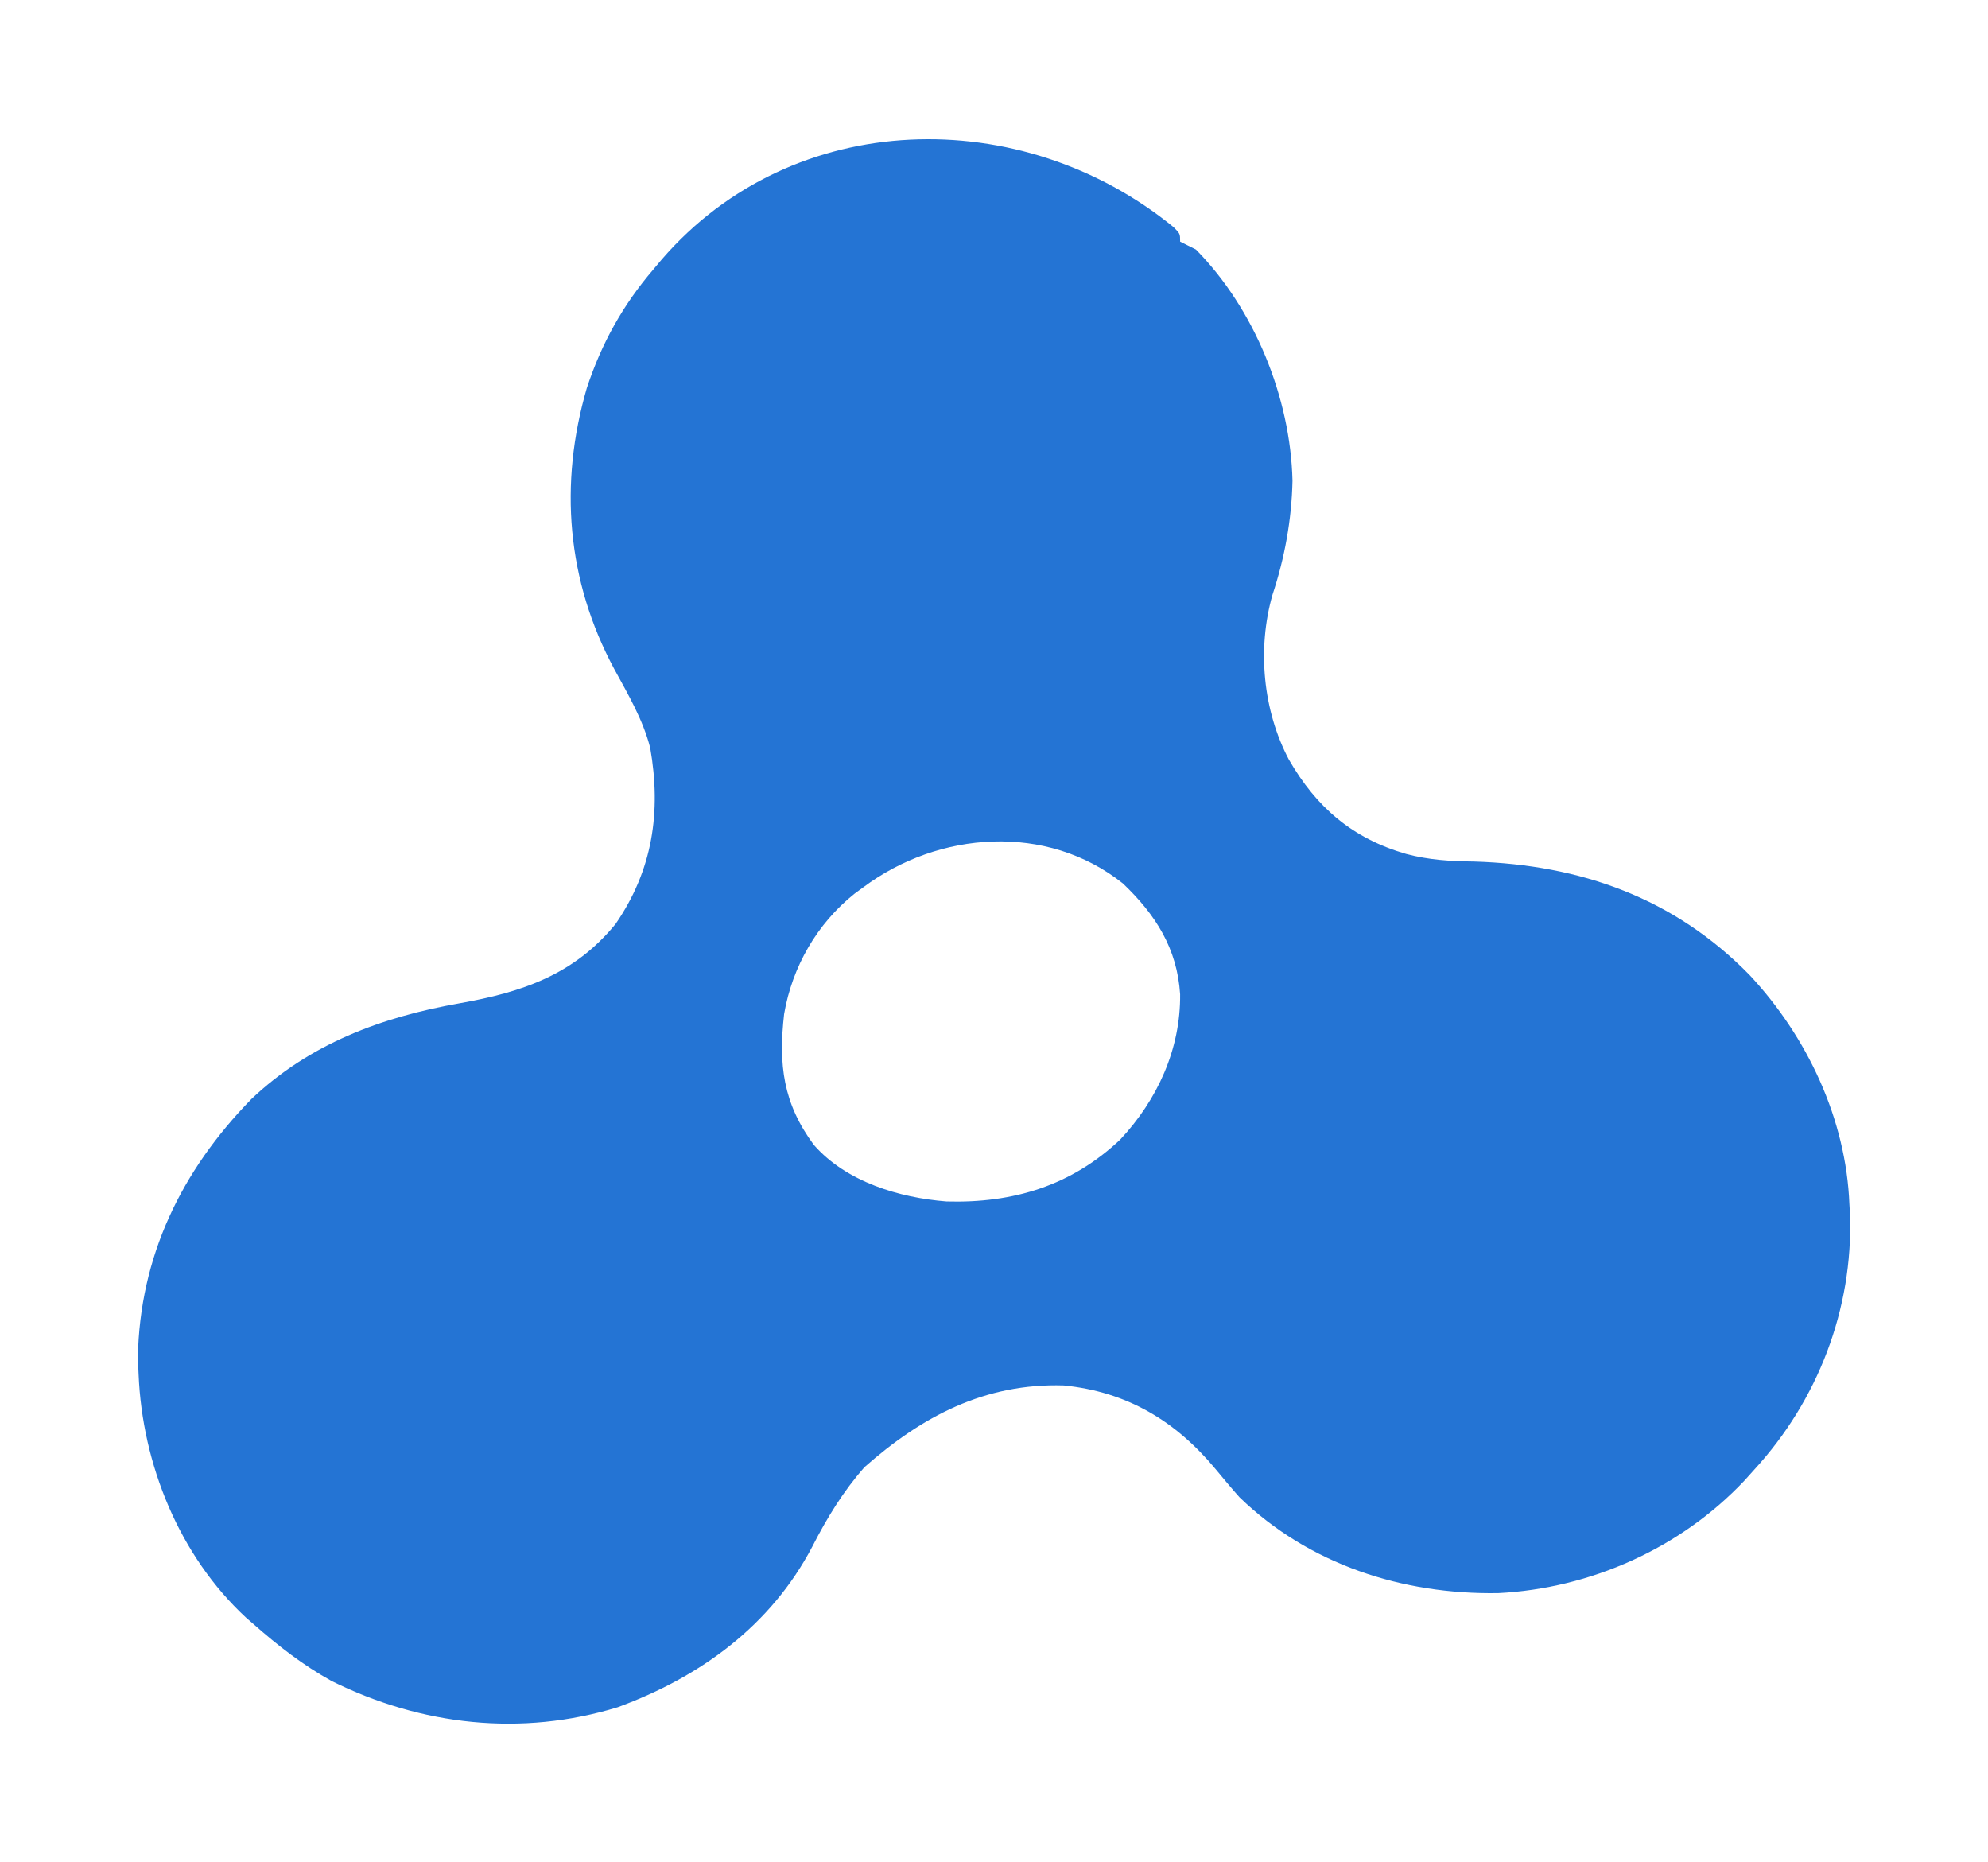
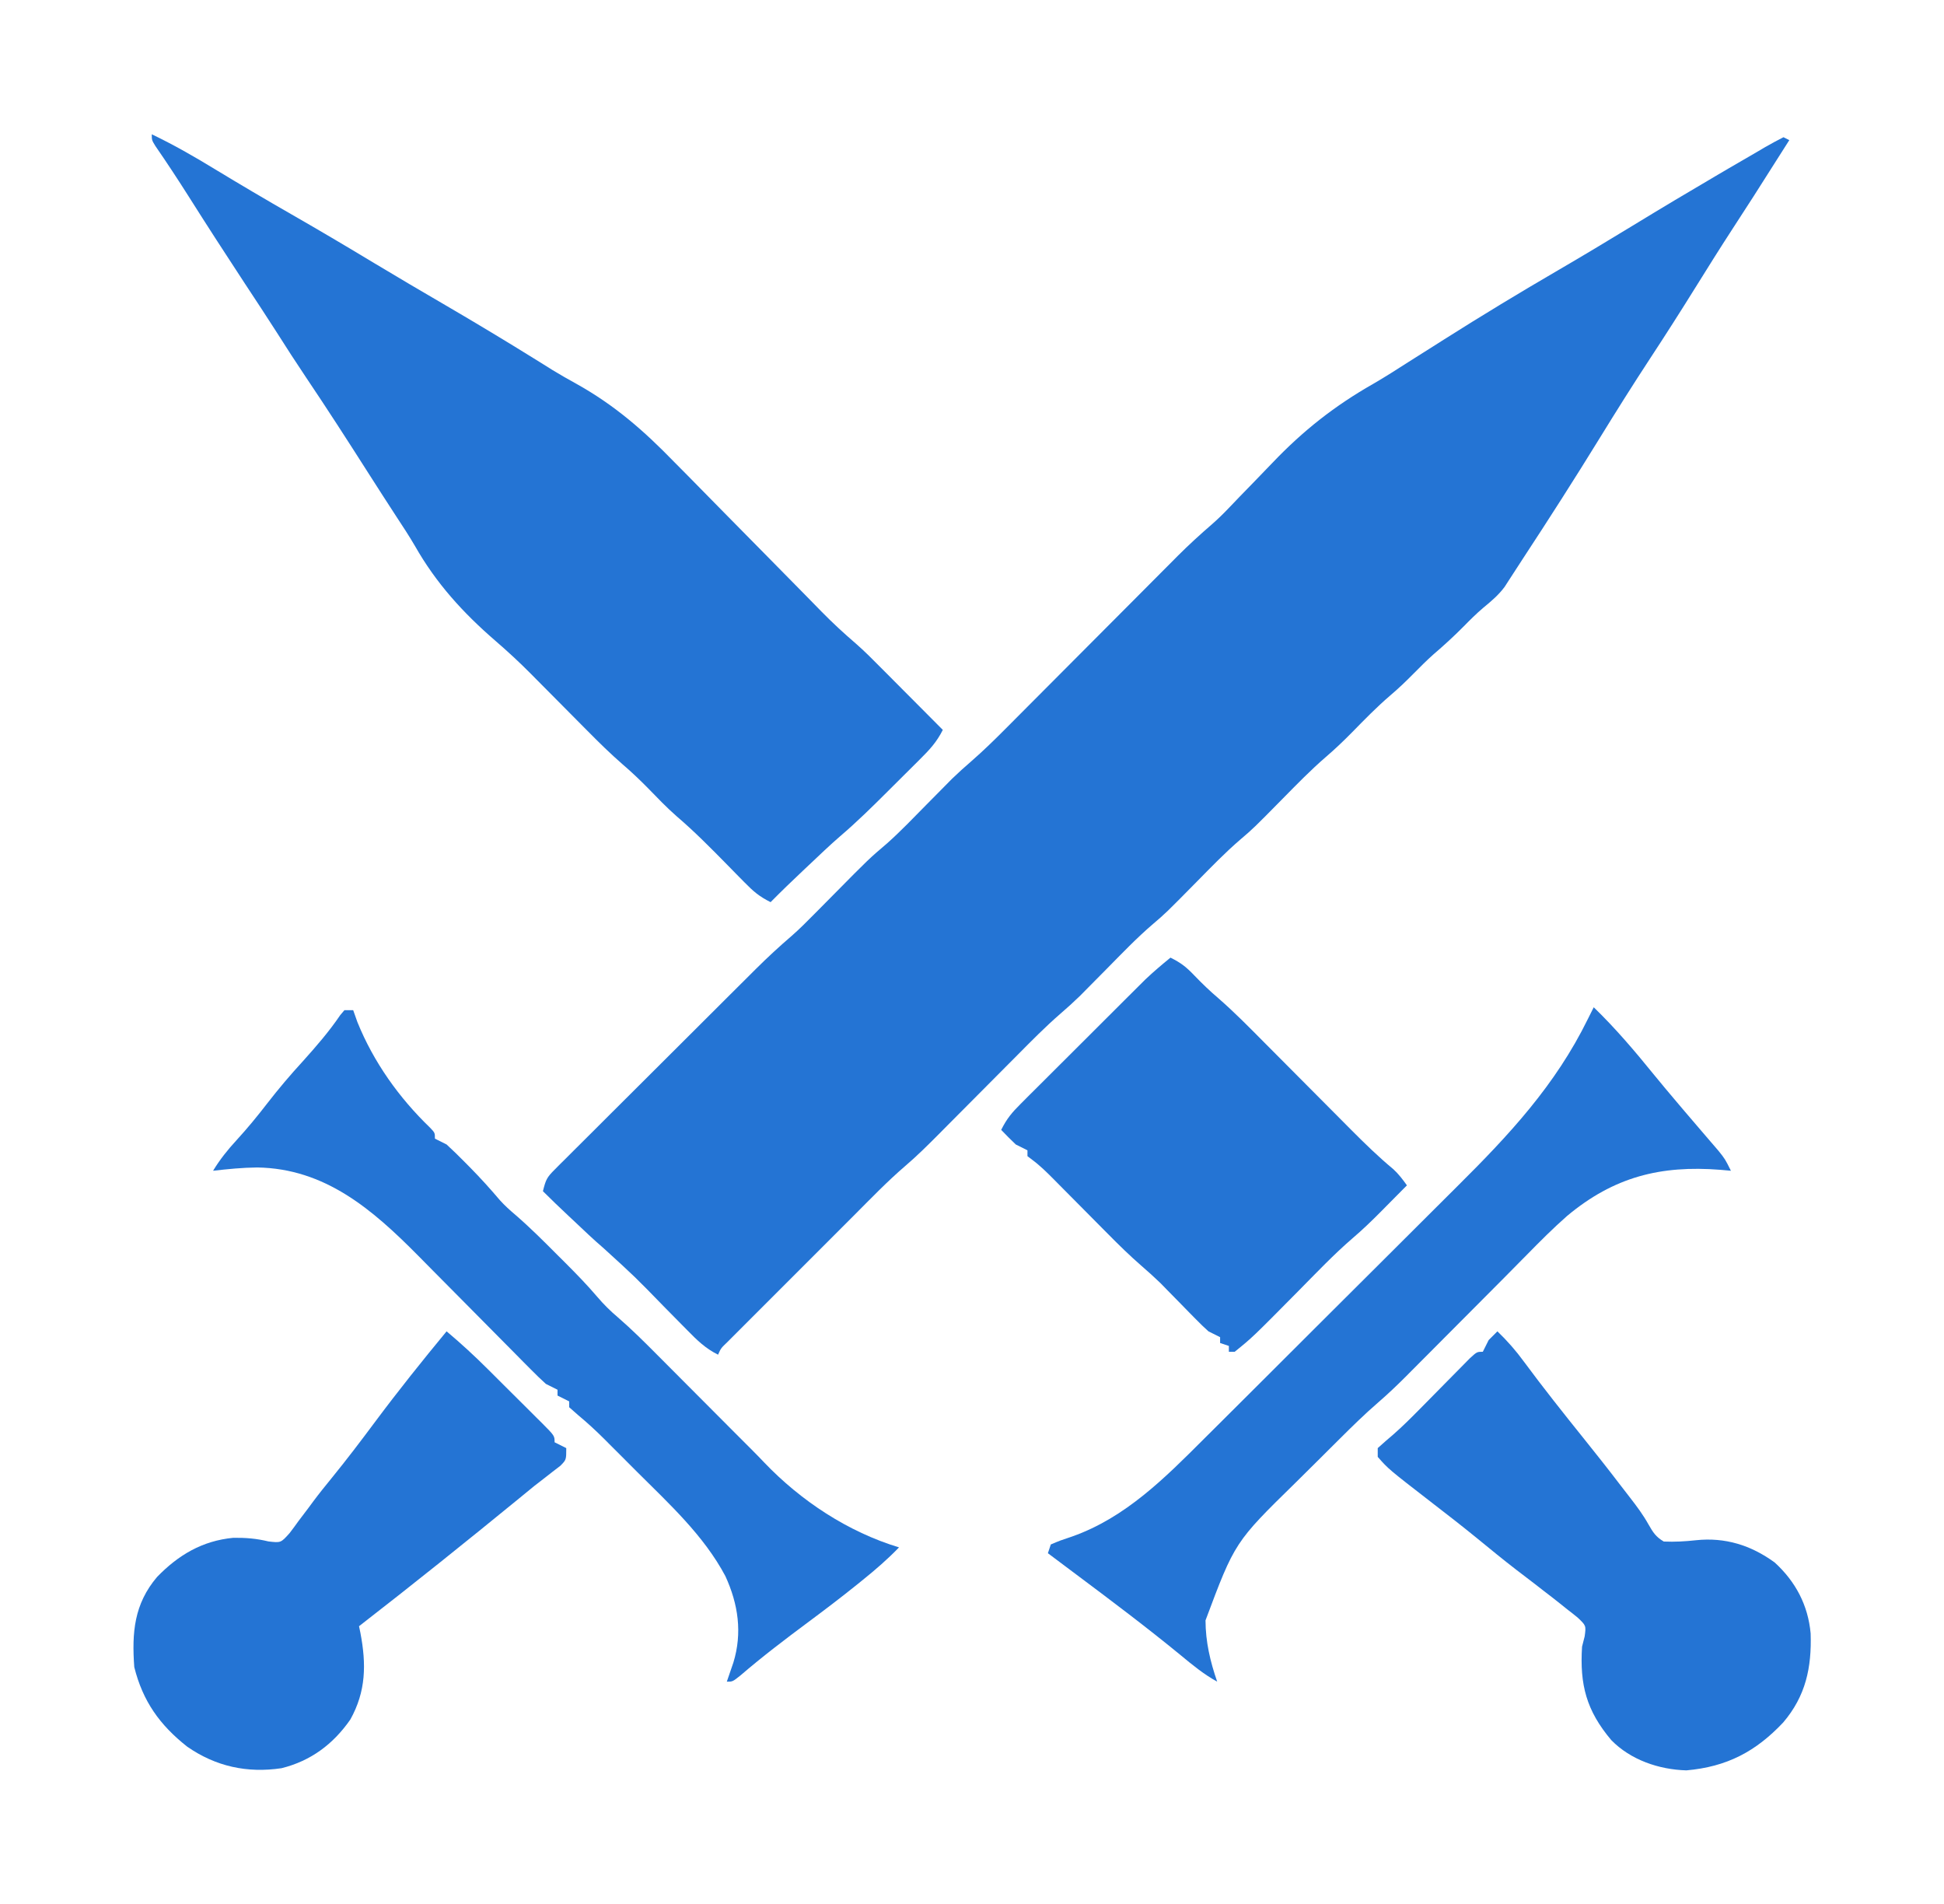
- <svg xmlns="http://www.w3.org/2000/svg" viewBox="0 0 502 470" width="502" height="470">
-   <path d="M0 0 C1.66 1.664 1.66 1.664 1.66 3.664 C3.64 4.654 3.64 4.654 5.66 5.664 C20.467 20.72 29.528 43.051 30.035 64.039 C29.82 73.885 28.071 83.511 24.973 92.852 C21.094 106.468 22.567 122.022 29.121 134.43 C36.093 146.532 45.159 154.31 58.723 158.246 C64.482 159.78 69.914 160.093 75.848 160.164 C102.824 160.974 126.481 169.397 145.488 188.849 C160.021 204.401 169.833 225.233 170.66 246.664 C170.712 247.548 170.763 248.433 170.816 249.344 C171.591 273.175 162.677 296.187 146.66 313.664 C145.827 314.59 144.995 315.515 144.137 316.469 C128.028 333.523 105.373 343.655 81.996 344.852 C57.887 345.251 34.251 337.68 16.66 320.664 C14.602 318.358 12.629 315.984 10.66 313.602 C0.518 301.38 -11.749 294.017 -27.734 292.426 C-47.629 291.815 -63.544 300.24 -78.027 313.039 C-83.446 319.19 -87.486 325.815 -91.215 333.102 C-101.686 353.059 -119.427 365.977 -140.34 373.664 C-164.678 381.119 -189.909 378.31 -212.621 367.035 C-219.844 363.023 -226.159 358.126 -232.34 352.664 C-232.964 352.124 -233.588 351.584 -234.231 351.027 C-251.059 335.417 -260.4 312.373 -261.34 289.664 C-261.402 288.262 -261.464 286.859 -261.527 285.414 C-261.08 259.861 -250.501 238.185 -232.871 220.137 C-218.175 206.18 -200.01 199.432 -180.359 195.961 C-164.54 193.158 -151.443 188.801 -140.902 175.93 C-131.524 162.331 -129.329 147.66 -132.152 131.477 C-133.996 124.299 -137.688 118.073 -141.208 111.61 C-153.228 89.278 -155.224 64.841 -148.152 40.602 C-144.446 29.364 -139.037 19.63 -131.34 10.664 C-130.65 9.842 -129.96 9.019 -129.25 8.172 C-95.966 -30.318 -38.336 -31.292 0 0 Z M-78.34 166.664 C-79.058 167.187 -79.776 167.711 -80.516 168.25 C-90.032 175.826 -96.292 186.732 -98.34 198.664 C-99.775 211.438 -98.638 221.17 -90.805 231.734 C-82.607 241.04 -69.272 245.043 -57.297 245.981 C-40.527 246.449 -25.811 242.018 -13.465 230.352 C-4.079 220.321 1.798 207.519 1.66 193.664 C0.897 182.088 -4.501 173.606 -12.777 165.707 C-31.989 150.39 -59.32 152.452 -78.34 166.664 Z " transform="translate(296.3398,57.33594)" fill="#2474d4" />
+ <svg xmlns="http://www.w3.org/2000/svg" viewBox="0 0 666 652" width="666" height="652">
+   <path d="M0 0 C0.66 0.33 1.32 0.66 2 1 C-11.18 21.765 -11.18 21.765 -17.438 31.375 C-21.795 38.072 -26.031 44.84 -30.25 51.625 C-35.279 59.711 -40.398 67.728 -45.625 75.688 C-51.531 84.685 -57.248 93.783 -62.887 102.949 C-71.535 117.006 -80.437 130.906 -89.494 144.702 C-90.531 146.284 -91.559 147.871 -92.582 149.462 C-93.097 150.256 -93.613 151.049 -94.144 151.867 C-94.602 152.577 -95.059 153.287 -95.531 154.019 C-97.629 156.848 -100.155 158.959 -102.863 161.188 C-105.21 163.178 -107.345 165.304 -109.5 167.5 C-112.861 170.907 -116.337 174.075 -119.969 177.188 C-122.236 179.211 -124.366 181.337 -126.5 183.5 C-129.147 186.183 -131.811 188.753 -134.688 191.188 C-139.287 195.123 -143.494 199.44 -147.725 203.762 C-150.65 206.73 -153.616 209.571 -156.781 212.281 C-161.957 216.749 -166.702 221.634 -171.5 226.5 C-181.517 236.661 -181.517 236.661 -185.969 240.469 C-191.272 245.011 -196.099 250.033 -201 255 C-211.549 265.693 -211.549 265.693 -215.938 269.438 C-221.61 274.29 -226.758 279.693 -232 285 C-234.081 287.107 -236.164 289.211 -238.25 291.312 C-239.163 292.237 -240.075 293.161 -241.016 294.113 C-243.208 296.234 -245.403 298.231 -247.713 300.213 C-252.837 304.655 -257.572 309.467 -262.344 314.281 C-263.312 315.254 -264.281 316.226 -265.279 317.228 C-268.355 320.316 -271.428 323.408 -274.5 326.5 C-278.549 330.576 -282.602 334.648 -286.656 338.719 C-288.033 340.108 -288.033 340.108 -289.438 341.526 C-293.132 345.233 -296.809 348.901 -300.793 352.298 C-307.07 357.687 -312.811 363.668 -318.652 369.519 C-319.961 370.828 -321.27 372.136 -322.579 373.443 C-325.307 376.169 -328.032 378.897 -330.756 381.626 C-334.252 385.127 -337.753 388.625 -341.254 392.12 C-343.951 394.813 -346.645 397.508 -349.338 400.204 C-350.629 401.495 -351.92 402.786 -353.212 404.076 C-355.01 405.871 -356.804 407.669 -358.597 409.468 C-359.619 410.491 -360.641 411.513 -361.694 412.567 C-364.007 414.771 -364.007 414.771 -365 417 C-369.328 414.836 -372.126 412.111 -375.453 408.707 C-376.072 408.083 -376.691 407.459 -377.329 406.815 C-379.308 404.819 -381.279 402.816 -383.25 400.812 C-393.432 390.35 -393.432 390.35 -404.215 380.524 C-407.692 377.555 -410.986 374.385 -414.312 371.25 C-415.014 370.591 -415.716 369.933 -416.44 369.254 C-419.331 366.536 -422.193 363.807 -425 361 C-424.013 357.053 -423.663 356.288 -420.972 353.605 C-420.003 352.627 -420.003 352.627 -419.014 351.63 C-418.301 350.926 -417.588 350.222 -416.853 349.497 C-416.105 348.747 -415.357 347.997 -414.586 347.224 C-412.105 344.74 -409.613 342.266 -407.121 339.793 C-405.392 338.067 -403.664 336.341 -401.937 334.614 C-398.308 330.991 -394.676 327.372 -391.039 323.758 C-386.391 319.138 -381.751 314.509 -377.115 309.877 C-372.683 305.45 -368.246 301.028 -363.809 296.606 C-362.968 295.767 -362.127 294.928 -361.261 294.063 C-358.86 291.67 -356.457 289.28 -354.053 286.891 C-353.353 286.193 -352.654 285.495 -351.934 284.776 C-348.002 280.878 -343.971 277.15 -339.767 273.545 C-337.065 271.182 -334.553 268.646 -332.031 266.094 C-331.507 265.565 -330.982 265.037 -330.442 264.493 C-328.792 262.831 -327.146 261.166 -325.5 259.5 C-313.341 247.19 -313.341 247.19 -307.06 241.838 C-302.329 237.618 -297.952 233.01 -293.5 228.5 C-291.513 226.487 -289.523 224.477 -287.531 222.469 C-286.661 221.586 -285.79 220.704 -284.893 219.795 C-282.73 217.705 -280.559 215.737 -278.281 213.781 C-274.225 210.243 -270.398 206.527 -266.609 202.707 C-265.919 202.015 -265.228 201.323 -264.517 200.61 C-263.032 199.121 -261.548 197.631 -260.065 196.14 C-257.712 193.774 -255.356 191.412 -252.999 189.05 C-247.996 184.036 -242.998 179.018 -238 174 C-232.204 168.18 -226.406 162.362 -220.605 156.549 C-218.294 154.232 -215.986 151.911 -213.679 149.591 C-212.25 148.158 -210.82 146.726 -209.391 145.293 C-208.759 144.656 -208.127 144.019 -207.476 143.362 C-203.701 139.588 -199.796 136.029 -195.758 132.539 C-193.816 130.839 -191.993 129.066 -190.212 127.199 C-189.264 126.211 -189.264 126.211 -188.296 125.204 C-187.638 124.515 -186.979 123.827 -186.301 123.117 C-184.829 121.603 -183.355 120.09 -181.881 118.578 C-179.609 116.245 -177.344 113.908 -175.098 111.55 C-164.512 100.456 -153.758 91.987 -140.424 84.404 C-136.438 82.095 -132.567 79.608 -128.688 77.125 C-127.82 76.577 -126.953 76.029 -126.059 75.464 C-125.37 75.029 -124.682 74.593 -123.973 74.144 C-122.766 73.382 -122.766 73.382 -121.536 72.604 C-119.791 71.501 -118.047 70.396 -116.304 69.29 C-103.367 61.096 -90.296 53.182 -77.061 45.478 C-68.65 40.576 -60.308 35.574 -52 30.5 C-42.156 24.492 -32.262 18.58 -22.312 12.75 C-21.113 12.047 -19.914 11.344 -18.678 10.619 C-15.457 8.737 -12.229 6.867 -9 5 C-7.636 4.195 -7.636 4.195 -6.244 3.373 C-4.197 2.187 -2.103 1.083 0 0 Z " transform="translate(611,47)" fill="#2474d4" />
+   <path d="M0 0 C7.435 3.552 14.471 7.583 21.5 11.875 C30.275 17.189 39.099 22.4 48 27.5 C57.534 32.969 66.987 38.557 76.397 44.237 C84.369 49.042 92.396 53.75 100.438 58.438 C110.87 64.527 121.212 70.745 131.472 77.121 C132.432 77.716 133.391 78.312 134.379 78.926 C135.34 79.528 136.3 80.131 137.29 80.752 C139.971 82.377 142.646 83.918 145.394 85.421 C158.462 92.699 168.484 101.424 178.859 112.113 C180.469 113.74 182.08 115.365 183.693 116.989 C187.884 121.215 192.05 125.464 196.211 129.72 C201.28 134.895 206.376 140.044 211.47 145.196 C215.429 149.201 219.383 153.21 223.324 157.232 C224.05 157.971 224.775 158.71 225.523 159.471 C226.861 160.834 228.197 162.199 229.531 163.566 C233.265 167.363 237.124 170.937 241.17 174.4 C244.219 177.065 247.057 179.934 249.906 182.809 C250.516 183.42 251.127 184.032 251.755 184.662 C253.673 186.585 255.586 188.511 257.5 190.438 C258.812 191.755 260.125 193.072 261.438 194.389 C264.628 197.59 267.815 200.794 271 204 C268.924 208.151 266.425 210.847 263.18 214.051 C262.602 214.628 262.025 215.205 261.43 215.799 C260.207 217.02 258.981 218.237 257.753 219.453 C255.897 221.29 254.05 223.136 252.203 224.982 C246.884 230.285 241.558 235.54 235.838 240.414 C232.223 243.534 228.782 246.845 225.312 250.125 C224.213 251.16 224.213 251.16 223.092 252.215 C219.338 255.756 215.625 259.325 212 263 C208.082 261.041 206.105 259.325 203.078 256.238 C201.663 254.806 201.663 254.806 200.219 253.346 C199.239 252.345 198.259 251.344 197.25 250.312 C191.579 244.539 185.948 238.825 179.792 233.567 C176.321 230.532 173.151 227.193 169.934 223.894 C167.141 221.061 164.297 218.361 161.273 215.773 C157.094 212.133 153.174 208.286 149.281 204.344 C148.228 203.285 148.228 203.285 147.153 202.204 C144.186 199.221 141.225 196.232 138.263 193.243 C136.084 191.045 133.901 188.851 131.719 186.656 C131.063 185.993 130.408 185.329 129.732 184.645 C125.878 180.77 121.906 177.099 117.769 173.528 C106.633 163.907 97.423 153.78 90.158 140.992 C88.187 137.602 86.025 134.34 83.875 131.062 C80.64 126.091 77.426 121.108 74.238 116.106 C67.194 105.05 60.101 94.038 52.78 83.163 C49.406 78.146 46.13 73.077 42.895 67.969 C39.3 62.337 35.61 56.769 31.938 51.188 C25.411 41.256 18.955 31.284 12.607 21.238 C8.931 15.43 5.165 9.703 1.258 4.047 C0 2 0 2 0 0 Z " transform="translate(52,46)" fill="#2474d4" />
+   <path d="M0 0 C0.99 0 1.98 0 3 0 C3.474 1.341 3.949 2.681 4.438 4.062 C9.967 17.752 18.71 30.017 29.324 40.238 C31 42 31 42 31 44 C32.32 44.66 33.64 45.32 35 46 C37.17 48.003 39.251 50.017 41.312 52.125 C41.893 52.711 42.473 53.297 43.071 53.901 C46.63 57.52 50.008 61.244 53.289 65.117 C54.955 66.95 56.678 68.511 58.57 70.106 C63.635 74.485 68.341 79.195 73.062 83.938 C73.922 84.793 74.781 85.648 75.666 86.529 C79.449 90.318 83.153 94.112 86.621 98.191 C88.814 100.752 91.065 103 93.64 105.173 C98.357 109.251 102.744 113.618 107.137 118.039 C107.979 118.883 108.822 119.727 109.69 120.596 C112.358 123.27 115.023 125.948 117.688 128.625 C119.487 130.43 121.287 132.235 123.088 134.039 C127.094 138.055 131.099 142.074 135.101 146.095 C136.71 147.709 138.322 149.32 139.935 150.93 C141.234 152.232 142.519 153.549 143.781 154.887 C156.363 168.069 172.496 178.697 190 184 C186.141 188.007 182.012 191.575 177.688 195.062 C176.99 195.628 176.292 196.193 175.573 196.775 C170.101 201.177 164.521 205.417 158.884 209.604 C151.007 215.46 143.168 221.414 135.727 227.816 C133 230 133 230 131 230 C131.749 227.819 132.497 225.638 133.246 223.457 C136.369 213.278 134.917 203.426 130.508 193.84 C123.146 179.974 111.321 169.155 100.315 158.185 C98.368 156.243 96.426 154.296 94.484 152.348 C93.227 151.091 91.969 149.834 90.711 148.578 C89.856 147.72 89.856 147.72 88.984 146.845 C86.114 143.992 83.196 141.298 80.081 138.714 C78.556 137.37 78.556 137.37 77 136 C77 135.34 77 134.68 77 134 C75.02 133.01 75.02 133.01 73 132 C73 131.34 73 130.68 73 130 C71.02 129.01 71.02 129.01 69 128 C67.237 126.402 65.528 124.743 63.855 123.05 C62.83 122.019 61.805 120.987 60.748 119.924 C60.204 119.371 59.659 118.818 59.098 118.248 C57.381 116.506 55.658 114.77 53.934 113.036 C49.646 108.721 45.368 104.396 41.091 100.07 C37.483 96.423 33.871 92.779 30.253 89.142 C28.573 87.448 26.898 85.749 25.224 84.049 C9.556 68.23 -6.655 54.236 -29.875 53.875 C-34.961 53.922 -39.949 54.423 -45 55 C-42.655 51.125 -39.993 47.818 -36.938 44.5 C-33.252 40.482 -29.832 36.312 -26.5 32 C-22.596 26.954 -18.52 22.147 -14.203 17.449 C-9.701 12.444 -5.206 7.26 -1.43 1.68 C-0.958 1.125 -0.486 0.571 0 0 Z " transform="translate(118,346)" fill="#2474d4" />
+   <path d="M0 0 C7.438 7.198 14.117 15.056 20.625 23.09 C23.175 26.214 25.768 29.298 28.375 32.375 C29.289 33.454 30.203 34.533 31.145 35.645 C33.115 37.96 35.091 40.27 37.074 42.574 C37.575 43.158 38.075 43.742 38.59 44.344 C39.986 45.973 41.385 47.598 42.785 49.223 C45 52 45 52 47 56 C45.803 55.893 44.605 55.786 43.371 55.676 C22.892 54.069 6.915 58.096 -9.105 71.459 C-13.911 75.678 -18.398 80.188 -22.875 84.75 C-23.785 85.669 -24.695 86.588 -25.633 87.535 C-27.317 89.237 -29 90.941 -30.679 92.647 C-33.108 95.11 -35.553 97.555 -38 100 C-39.126 101.131 -40.252 102.262 -41.378 103.394 C-44.786 106.82 -48.197 110.243 -51.61 113.665 C-53.074 115.134 -54.537 116.604 -55.999 118.075 C-58.129 120.216 -60.261 122.355 -62.395 124.492 C-63.038 125.14 -63.681 125.788 -64.343 126.456 C-67.45 129.563 -70.6 132.562 -73.927 135.433 C-78.397 139.296 -82.589 143.41 -86.777 147.574 C-87.588 148.379 -88.399 149.184 -89.234 150.014 C-90.939 151.709 -92.642 153.406 -94.344 155.104 C-96.92 157.67 -99.506 160.225 -102.092 162.779 C-122.963 183.212 -122.963 183.212 -133 210 C-132.978 217.375 -131.394 224.058 -129 231 C-133.575 228.475 -137.493 225.259 -141.5 221.938 C-153.088 212.432 -165.046 203.431 -177.049 194.459 C-180.369 191.976 -183.684 189.488 -187 187 C-186.67 186.01 -186.34 185.02 -186 184 C-182.789 182.641 -182.789 182.641 -178.625 181.25 C-160.361 174.773 -146.917 161.218 -133.44 147.746 C-132.247 146.561 -131.055 145.377 -129.862 144.193 C-126.66 141.014 -123.466 137.828 -120.273 134.64 C-118.268 132.639 -116.261 130.639 -114.254 128.639 C-107.225 121.634 -100.201 114.623 -93.182 107.608 C-86.685 101.114 -80.174 94.633 -73.658 88.159 C-68.025 82.561 -62.402 76.953 -56.785 71.337 C-53.448 68.001 -50.107 64.668 -46.756 61.346 C-28.997 43.73 -13.117 26.701 -2 4 C-1.34 2.68 -0.68 1.36 0 0 Z " transform="translate(546,345)" fill="#2474d4" />
+   <path d="M0 0 C4.966 4.168 9.659 8.499 14.246 13.078 C15.23 14.057 15.23 14.057 16.234 15.056 C17.606 16.423 18.976 17.791 20.346 19.16 C22.451 21.263 24.564 23.358 26.678 25.453 C28.014 26.786 29.349 28.119 30.684 29.453 C31.318 30.08 31.952 30.707 32.606 31.353 C37 35.771 37 35.771 37 38 C38.32 38.66 39.64 39.32 41 40 C41 44 41 44 38.98 46.043 C38.059 46.751 37.137 47.458 36.188 48.188 C35.174 48.98 34.161 49.773 33.117 50.59 C32.089 51.385 31.06 52.181 30 53 C28.266 54.411 26.537 55.827 24.812 57.25 C6.714 72.055 -11.519 86.675 -30 101 C-29.766 102.125 -29.766 102.125 -29.527 103.273 C-27.49 113.985 -27.566 123.28 -33 133 C-38.873 141.411 -46.496 147.136 -56.547 149.633 C-68.287 151.39 -79.089 149.06 -88.875 142.25 C-98.267 134.838 -104.068 126.729 -107 115 C-107.86 103.139 -107.054 93.412 -99.188 84.125 C-91.858 76.58 -83.686 71.736 -73.062 70.719 C-68.835 70.672 -65.193 70.953 -61.062 71.957 C-56.787 72.46 -56.787 72.46 -53.797 69.125 C-52.754 67.771 -51.739 66.394 -50.75 65 C-49.621 63.51 -48.492 62.021 -47.363 60.531 C-46.802 59.771 -46.241 59.01 -45.663 58.227 C-43.651 55.532 -41.545 52.926 -39.421 50.32 C-34.255 43.98 -29.32 37.479 -24.436 30.921 C-16.579 20.384 -8.373 10.13 0 0 Z " transform="translate(153,456)" fill="#2474d4" />
+   <path d="M0 0 C3.723 1.861 5.444 3.256 8.25 6.188 C10.883 8.931 13.567 11.505 16.462 13.964 C21.972 18.768 27.073 23.968 32.219 29.156 C33.286 30.228 34.354 31.3 35.423 32.372 C39.353 36.315 43.278 40.264 47.203 44.213 C50.531 47.561 53.862 50.908 57.196 54.252 C58.742 55.804 60.285 57.36 61.828 58.916 C66.524 63.628 71.227 68.224 76.351 72.47 C78.172 74.159 79.567 75.978 81 78 C78.67 80.357 76.336 82.711 74 85.062 C73.352 85.719 72.703 86.376 72.035 87.053 C68.906 90.198 65.758 93.249 62.375 96.121 C55.902 101.702 50.007 107.927 44 114 C28.105 130.069 28.105 130.069 22 135 C21.34 135 20.68 135 20 135 C20 134.34 20 133.68 20 133 C19.01 132.67 18.02 132.34 17 132 C17 131.34 17 130.68 17 130 C15.02 129.01 15.02 129.01 13 128 C11.532 126.681 10.114 125.306 8.734 123.894 C7.522 122.666 7.522 122.666 6.285 121.412 C5.449 120.554 4.612 119.696 3.75 118.812 C2.102 117.129 0.451 115.448 -1.203 113.769 C-2.296 112.65 -2.296 112.65 -3.411 111.507 C-5.506 109.478 -7.631 107.566 -9.836 105.662 C-13.877 102.154 -17.664 98.448 -21.422 94.641 C-22.089 93.97 -22.756 93.299 -23.444 92.607 C-25.548 90.49 -27.65 88.371 -29.75 86.25 C-32.534 83.44 -35.32 80.633 -38.109 77.828 C-38.742 77.188 -39.374 76.547 -40.026 75.887 C-42.402 73.498 -44.72 71.208 -47.431 69.198 C-47.949 68.803 -48.466 68.407 -49 68 C-49 67.34 -49 66.68 -49 66 C-50.32 65.34 -51.64 64.68 -53 64 C-54.705 62.373 -56.379 60.711 -58 59 C-56.048 55.097 -54.328 53.08 -51.278 50.035 C-50.297 49.051 -49.315 48.066 -48.304 47.052 C-47.229 45.984 -46.154 44.916 -45.078 43.848 C-43.974 42.745 -42.87 41.641 -41.767 40.538 C-39.453 38.226 -37.136 35.917 -34.816 33.611 C-31.855 30.666 -28.9 27.715 -25.947 24.761 C-23.667 22.481 -21.384 20.204 -19.101 17.928 C-18.011 16.841 -16.922 15.754 -15.833 14.666 C-14.304 13.14 -12.772 11.617 -11.239 10.094 C-10.37 9.229 -9.502 8.364 -8.606 7.473 C-5.838 4.846 -2.955 2.412 0 0 Z " transform="translate(401,328)" fill="#2474d4" />
+   <path d="M0 0 C3.406 3.282 6.339 6.618 9.125 10.438 C15.665 19.281 22.495 27.891 29.387 36.461 C33.689 41.813 37.947 47.192 42.112 52.652 C43.237 54.122 44.368 55.587 45.507 57.046 C47.805 60.007 49.906 62.832 51.742 66.109 C53.326 68.867 54.25 70.379 57 72 C60.778 72.16 64.275 71.96 68.022 71.551 C77.992 70.49 86.875 73.246 95 79.176 C102.179 85.724 106.448 93.862 107.312 103.477 C107.695 115.199 105.62 124.921 97.91 133.973 C88.465 143.998 78.551 149.157 64.75 150.375 C55.345 150.112 45.621 146.796 39 140 C30.494 129.913 28.174 121.065 29 108 C29.297 106.833 29.593 105.667 29.898 104.465 C30.393 100.795 30.393 100.795 27.492 98.043 C26.306 97.067 25.099 96.116 23.875 95.188 C23.235 94.672 22.595 94.156 21.935 93.625 C19.976 92.057 17.993 90.525 16 89 C14.922 88.162 13.845 87.324 12.734 86.461 C10.628 84.836 8.514 83.221 6.394 81.613 C1.959 78.198 -2.364 74.654 -6.693 71.107 C-11.852 66.896 -17.099 62.812 -22.375 58.75 C-37.322 47.187 -37.322 47.187 -41 43 C-41 42.01 -41 41.02 -41 40 C-39.229 38.407 -37.446 36.826 -35.62 35.296 C-32.475 32.54 -29.536 29.604 -26.602 26.629 C-26.036 26.058 -25.471 25.487 -24.889 24.899 C-22.528 22.512 -20.172 20.12 -17.82 17.724 C-16.085 15.959 -14.344 14.2 -12.602 12.441 C-11.574 11.397 -10.546 10.352 -9.487 9.276 C-7 7 -7 7 -5 7 C-4.34 5.68 -3.68 4.36 -3 3 C-2.01 2.01 -1.02 1.02 0 0 Z " transform="translate(513,456)" fill="#2474d4" />
</svg>
